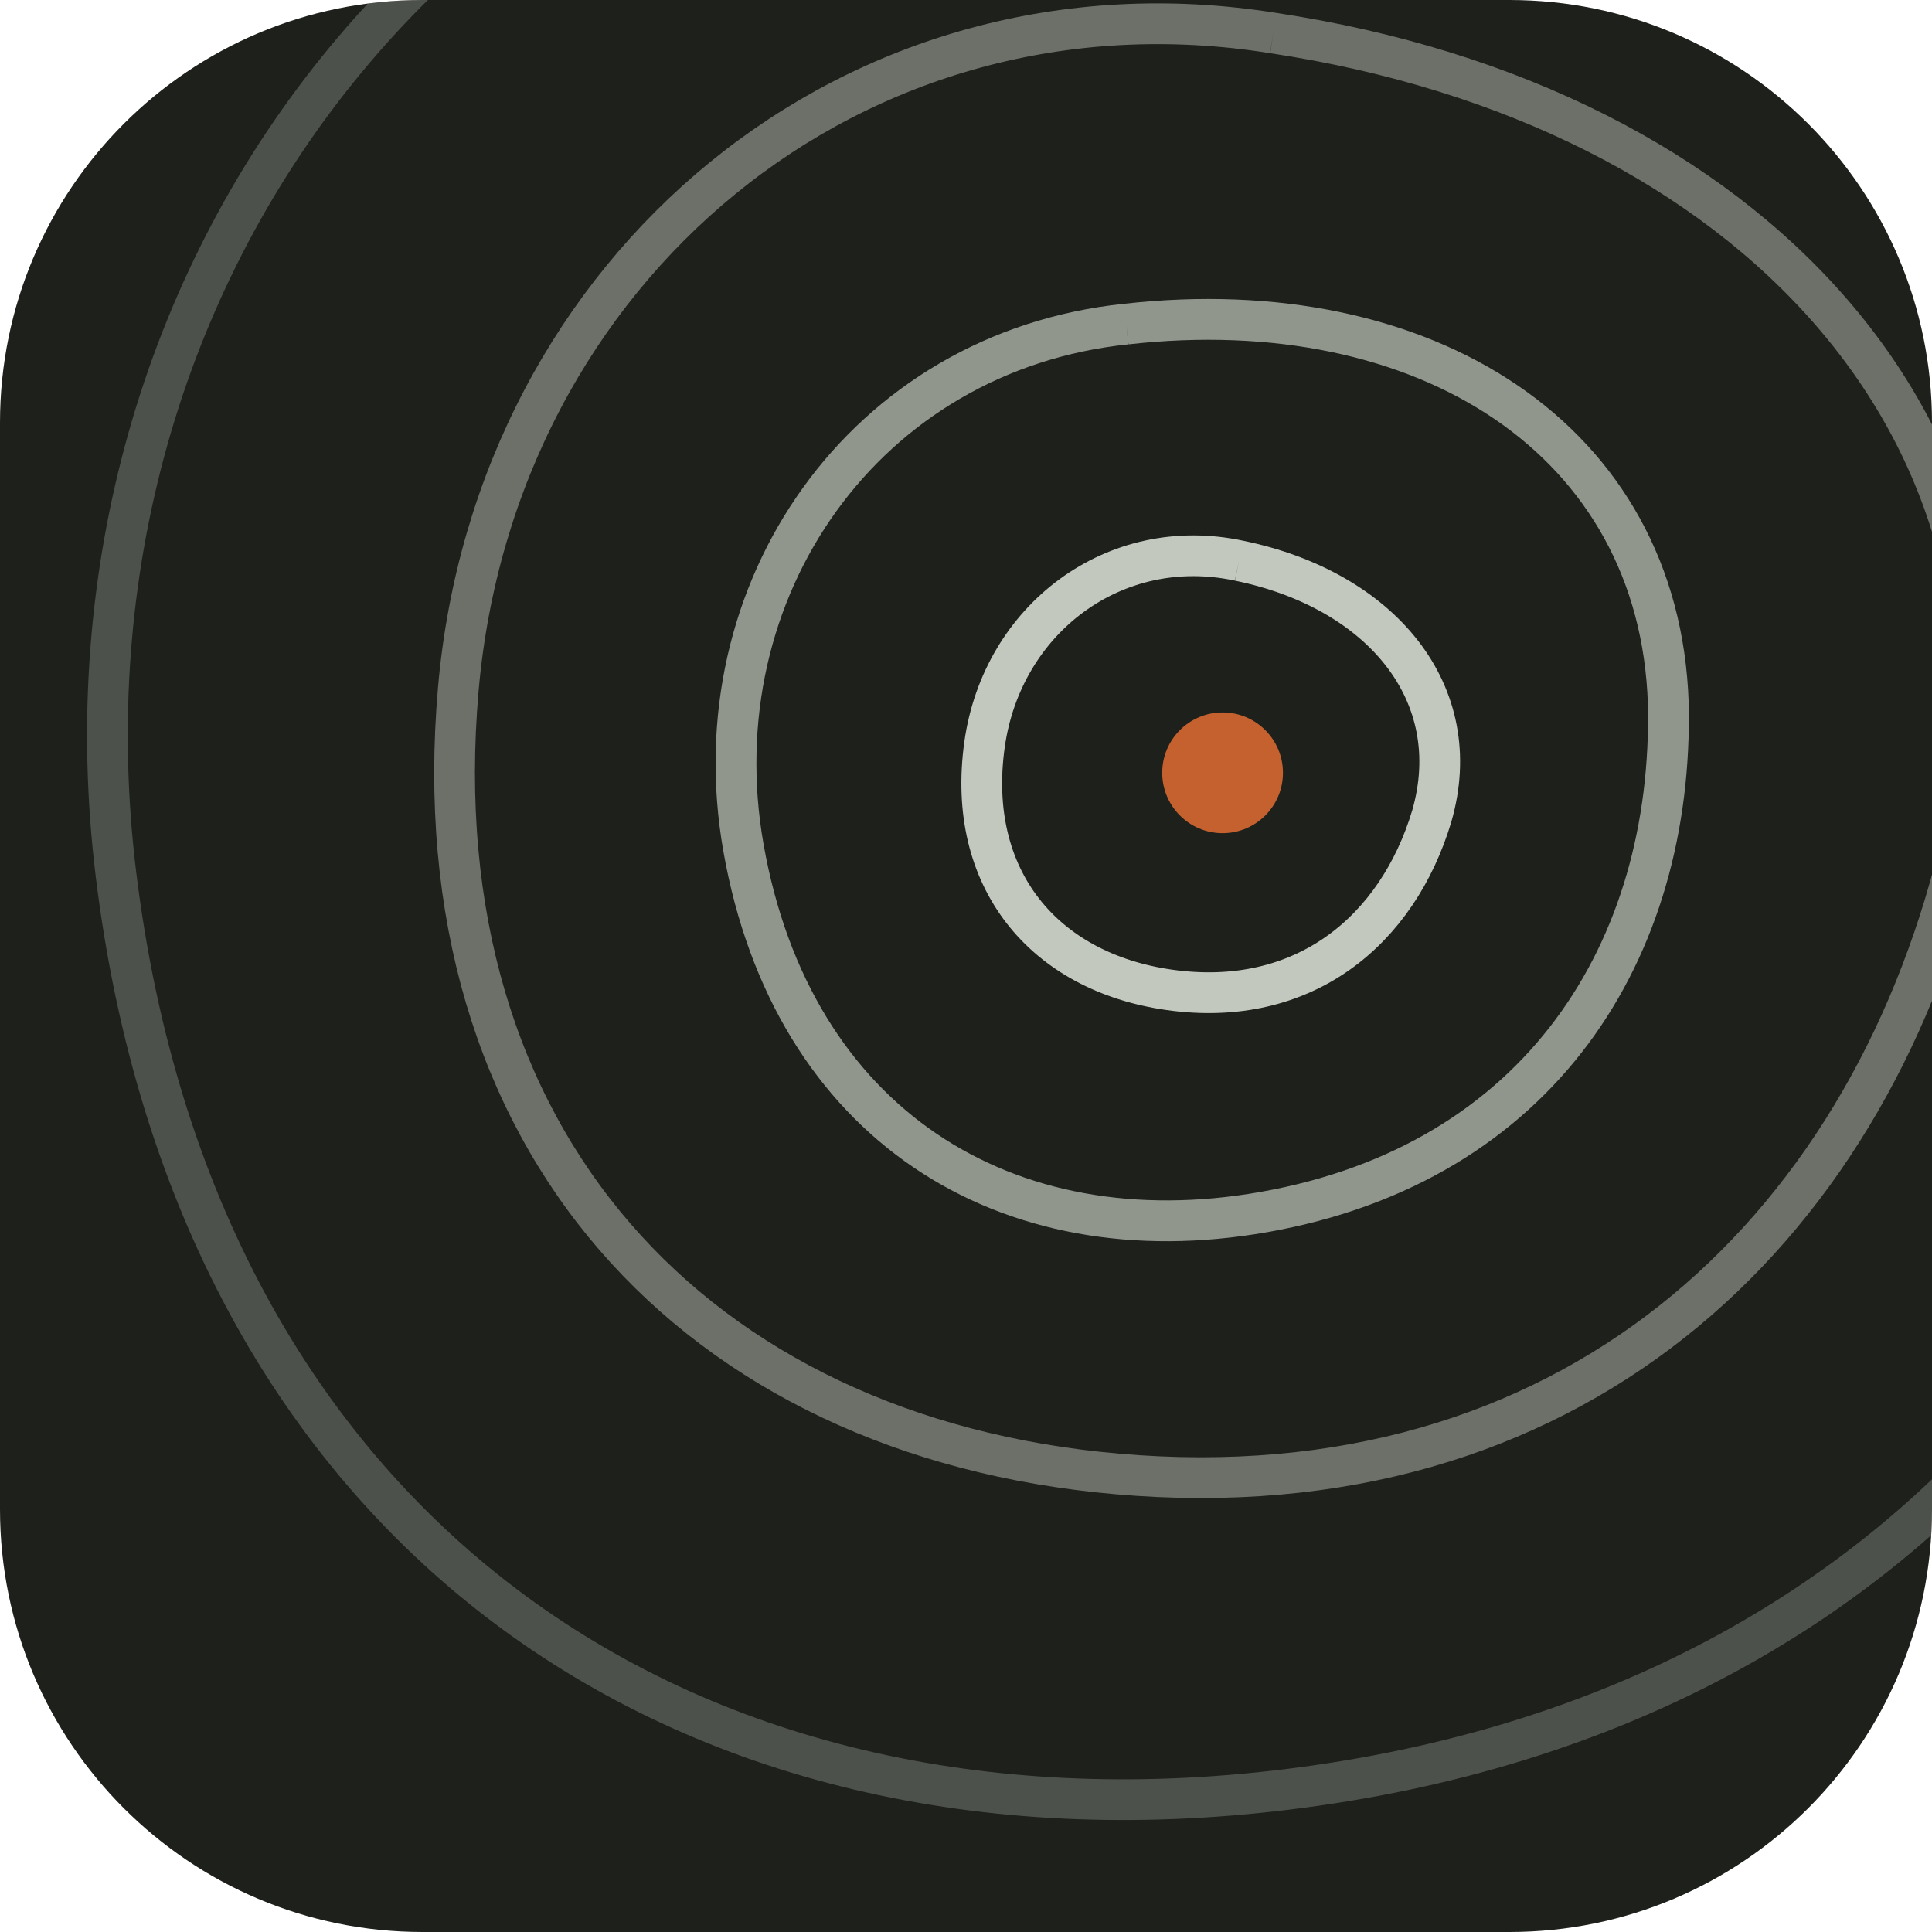
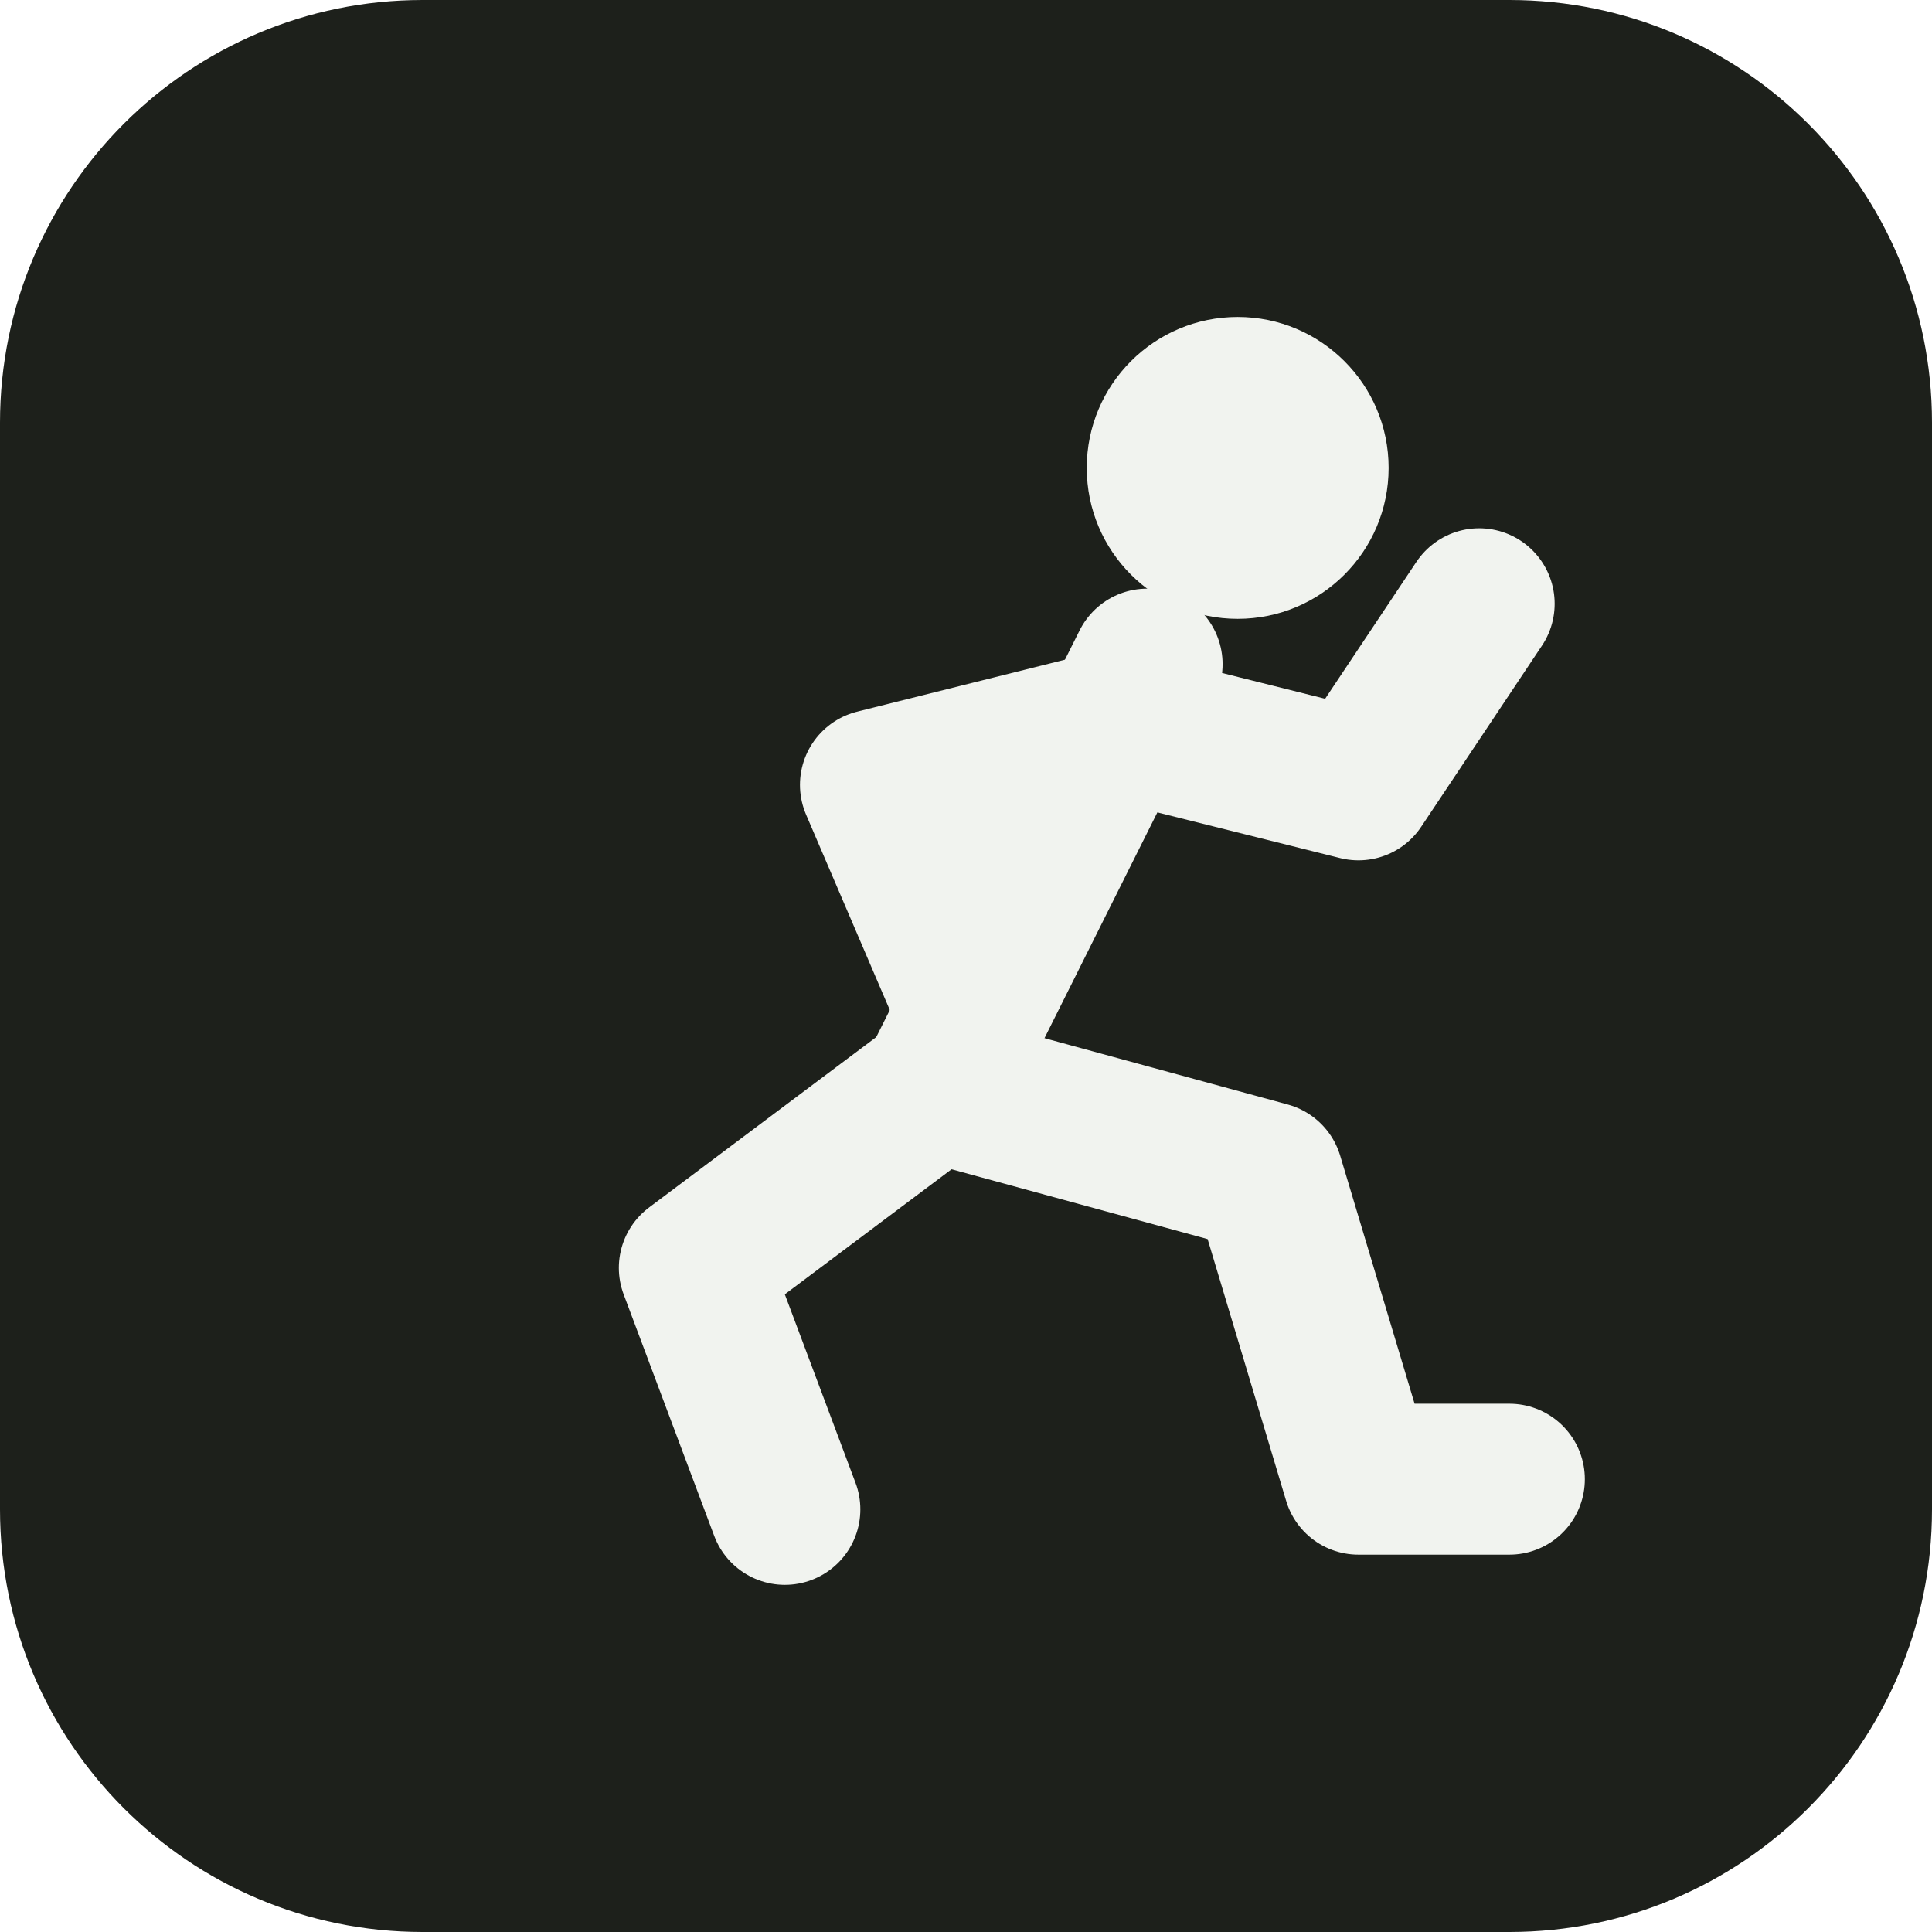
<svg xmlns="http://www.w3.org/2000/svg" viewBox="0 0 64 64" width="512" height="512">
-   <defs>
-     <clipPath id="tile">
-       <rect width="64" height="64" rx="14" />
-     </clipPath>
-   </defs>
-   <g clip-path="url(#tile)">
-     <rect width="64" height="64" fill="#1d201b" />
-     <g transform="translate(40 26) rotate(-7) scale(1.45)">
-       <path d="M 0,-25 C 16,-24 27,-14 25,0 C 23,13 14,23 -1,23 C -15,23 -25,14 -25,-1 C -25,-15 -14,-26 0,-25" fill="none" stroke="#d9ded4" stroke-width="0.93" opacity=".26" />
-     </g>
-     <g transform="translate(40 26) rotate(5) scale(1)">
-       <path d="M 0,-25 C 16,-24 27,-14 25,0 C 23,13 14,23 -1,23 C -15,23 -25,14 -25,-1 C -25,-15 -14,-26 0,-25" fill="none" stroke="#d9ded4" stroke-width="1.35" opacity=".42" />
-     </g>
-     <g transform="translate(40 26) rotate(-10) scale(.62)">
-       <path d="M 0,-25 C 16,-24 27,-14 25,0 C 23,13 14,23 -1,23 C -15,23 -25,14 -25,-1 C -25,-15 -14,-26 0,-25" fill="none" stroke="#d9ded4" stroke-width="2.18" opacity=".62" />
-     </g>
-     <g transform="translate(40 26) rotate(8) scale(.3)">
-       <path d="M 0,-25 C 16,-24 27,-14 25,0 C 23,13 14,23 -1,23 C -15,23 -25,14 -25,-1 C -25,-15 -14,-26 0,-25" fill="none" stroke="#d9ded4" stroke-width="4.5" opacity=".88" />
-     </g>
-     <circle cx="40.5" cy="25.6" r="2" fill="#c4612f" />
+   <rect width="64" height="64" rx="14" fill="#1d201b" />
+   <circle cx="41" cy="15.5" r="5" fill="#f1f3ef" />
+   <g fill="none" stroke="#f1f3ef" stroke-width="5" stroke-linecap="round" stroke-linejoin="round">
+     <path d="M38 22 L31 36" />
+     <path d="M37 24 L45 26 L49 20" />
+     <path d="M37 24 L29 26 L32 33" />
+     <path d="M31 36 L42 39 L45 49 L50 49" />
+     <path d="M31 36 L23 42 L26 50" />
  </g>
</svg>
